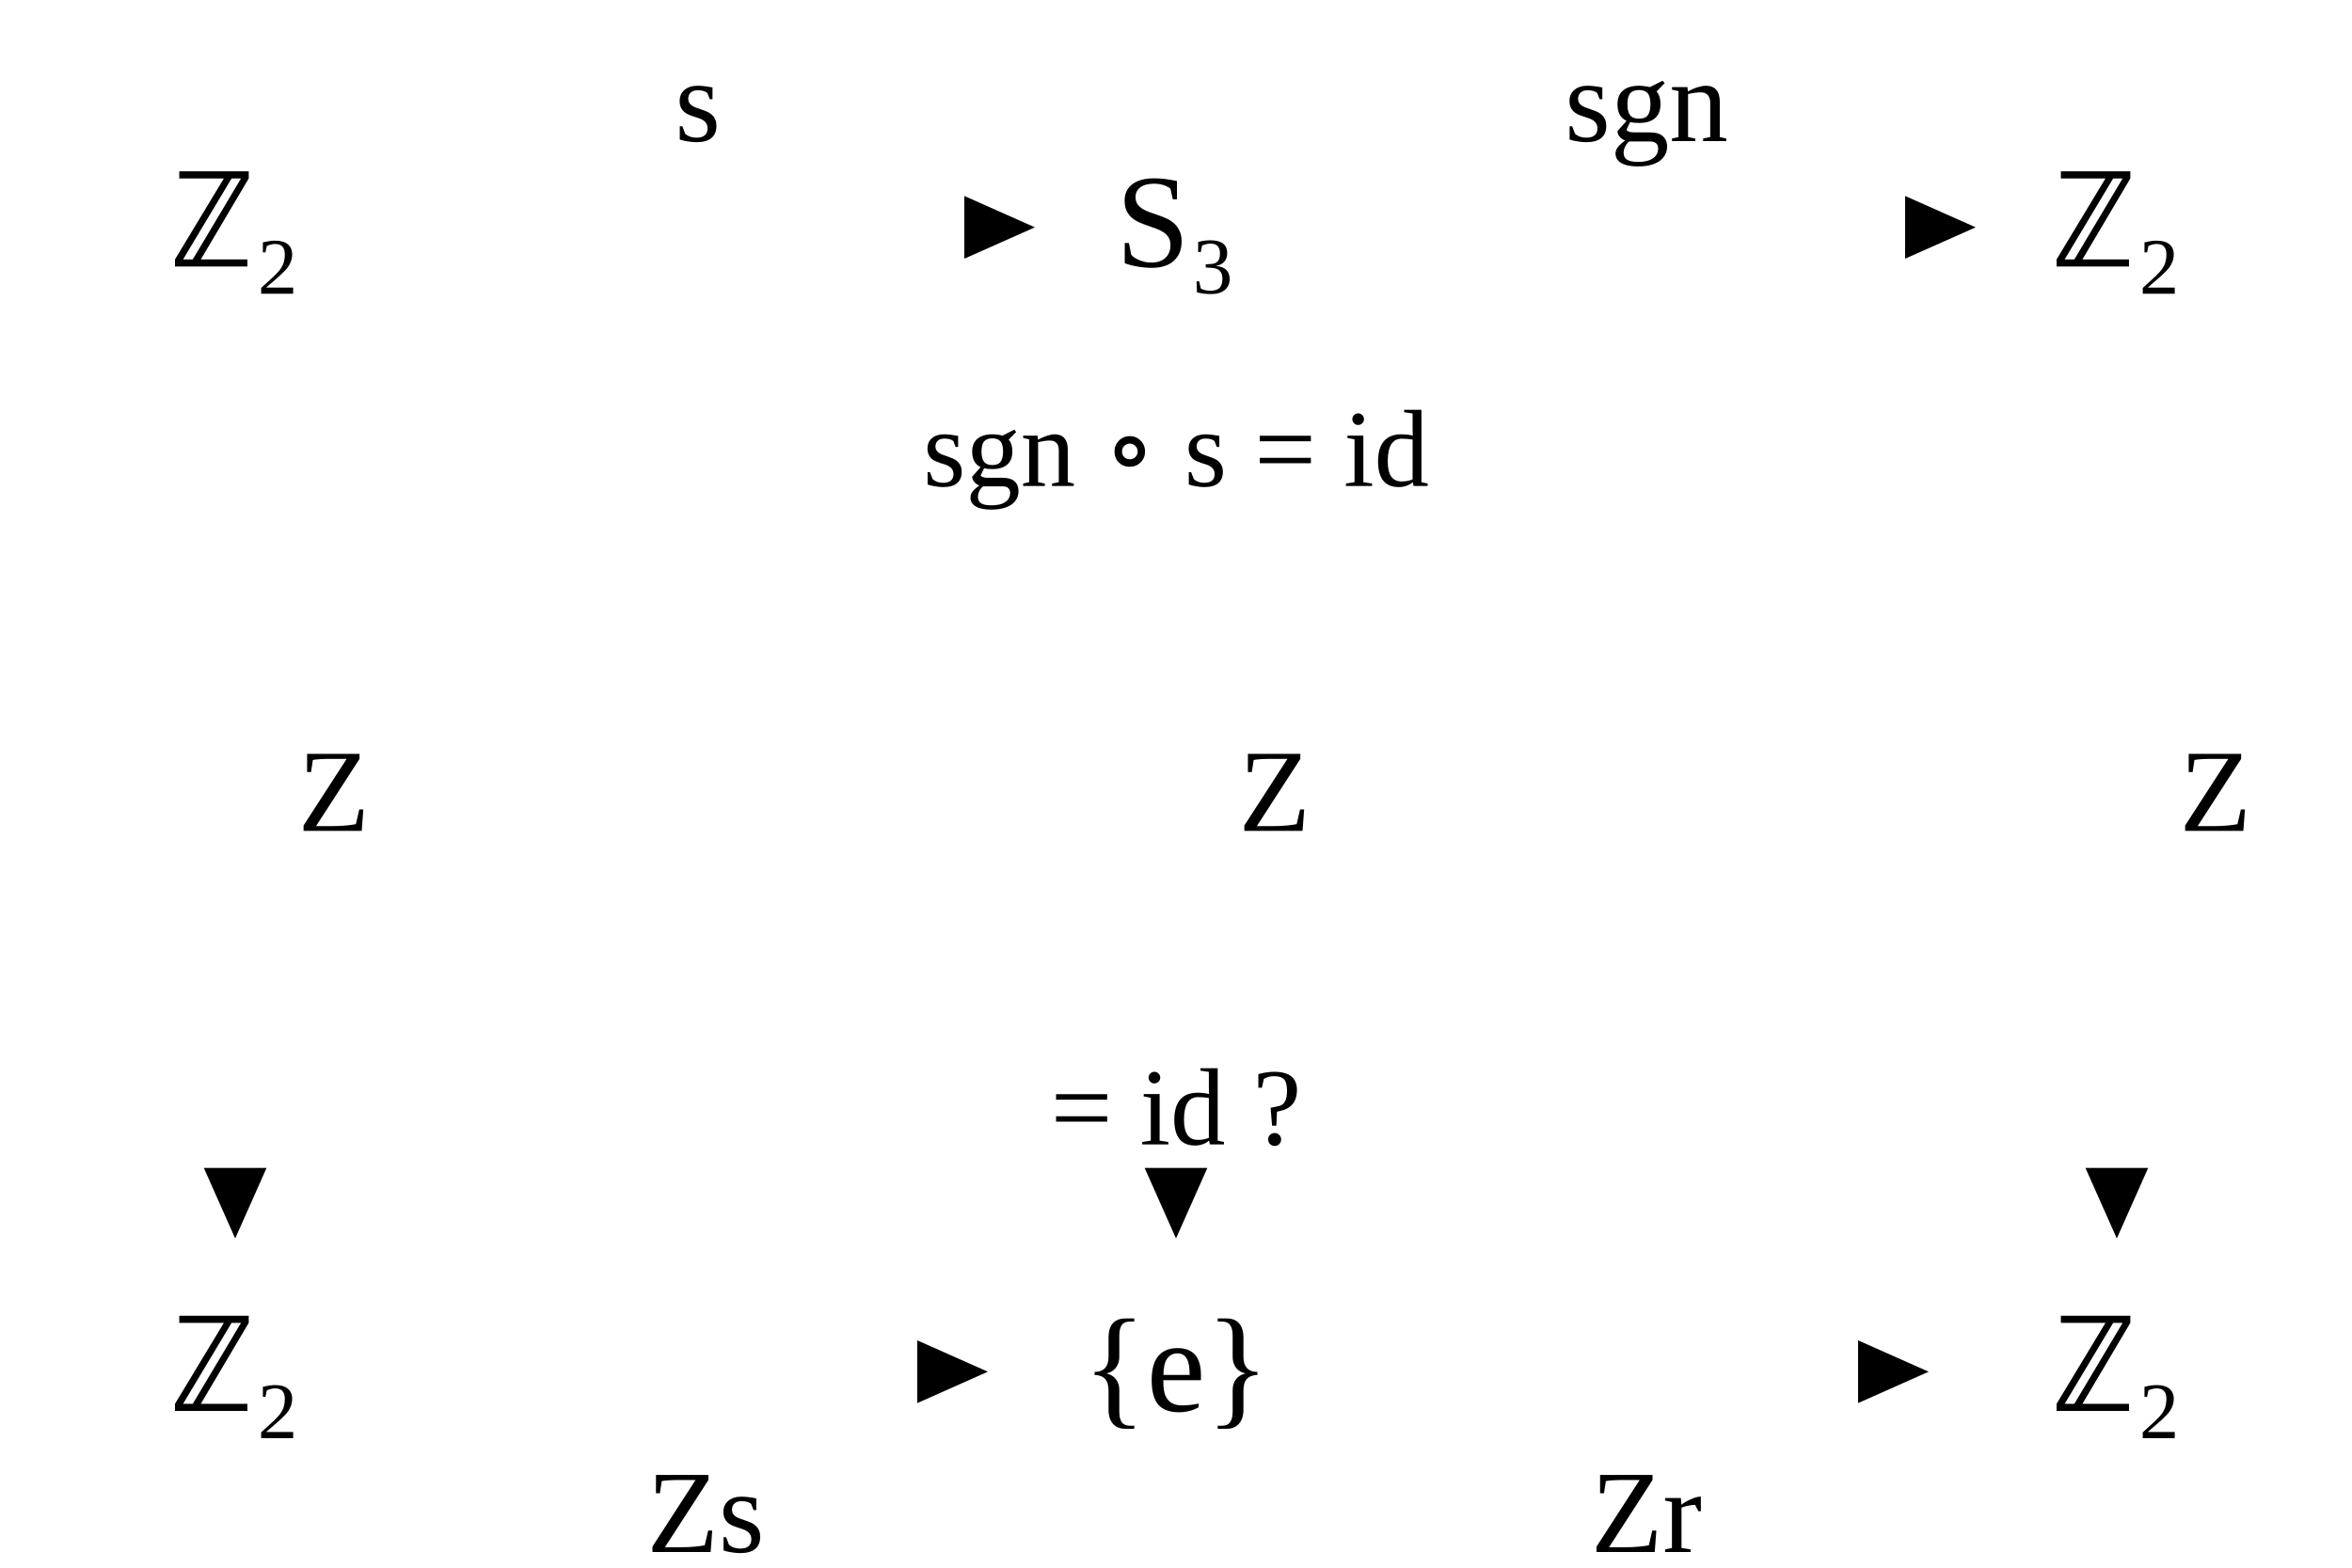
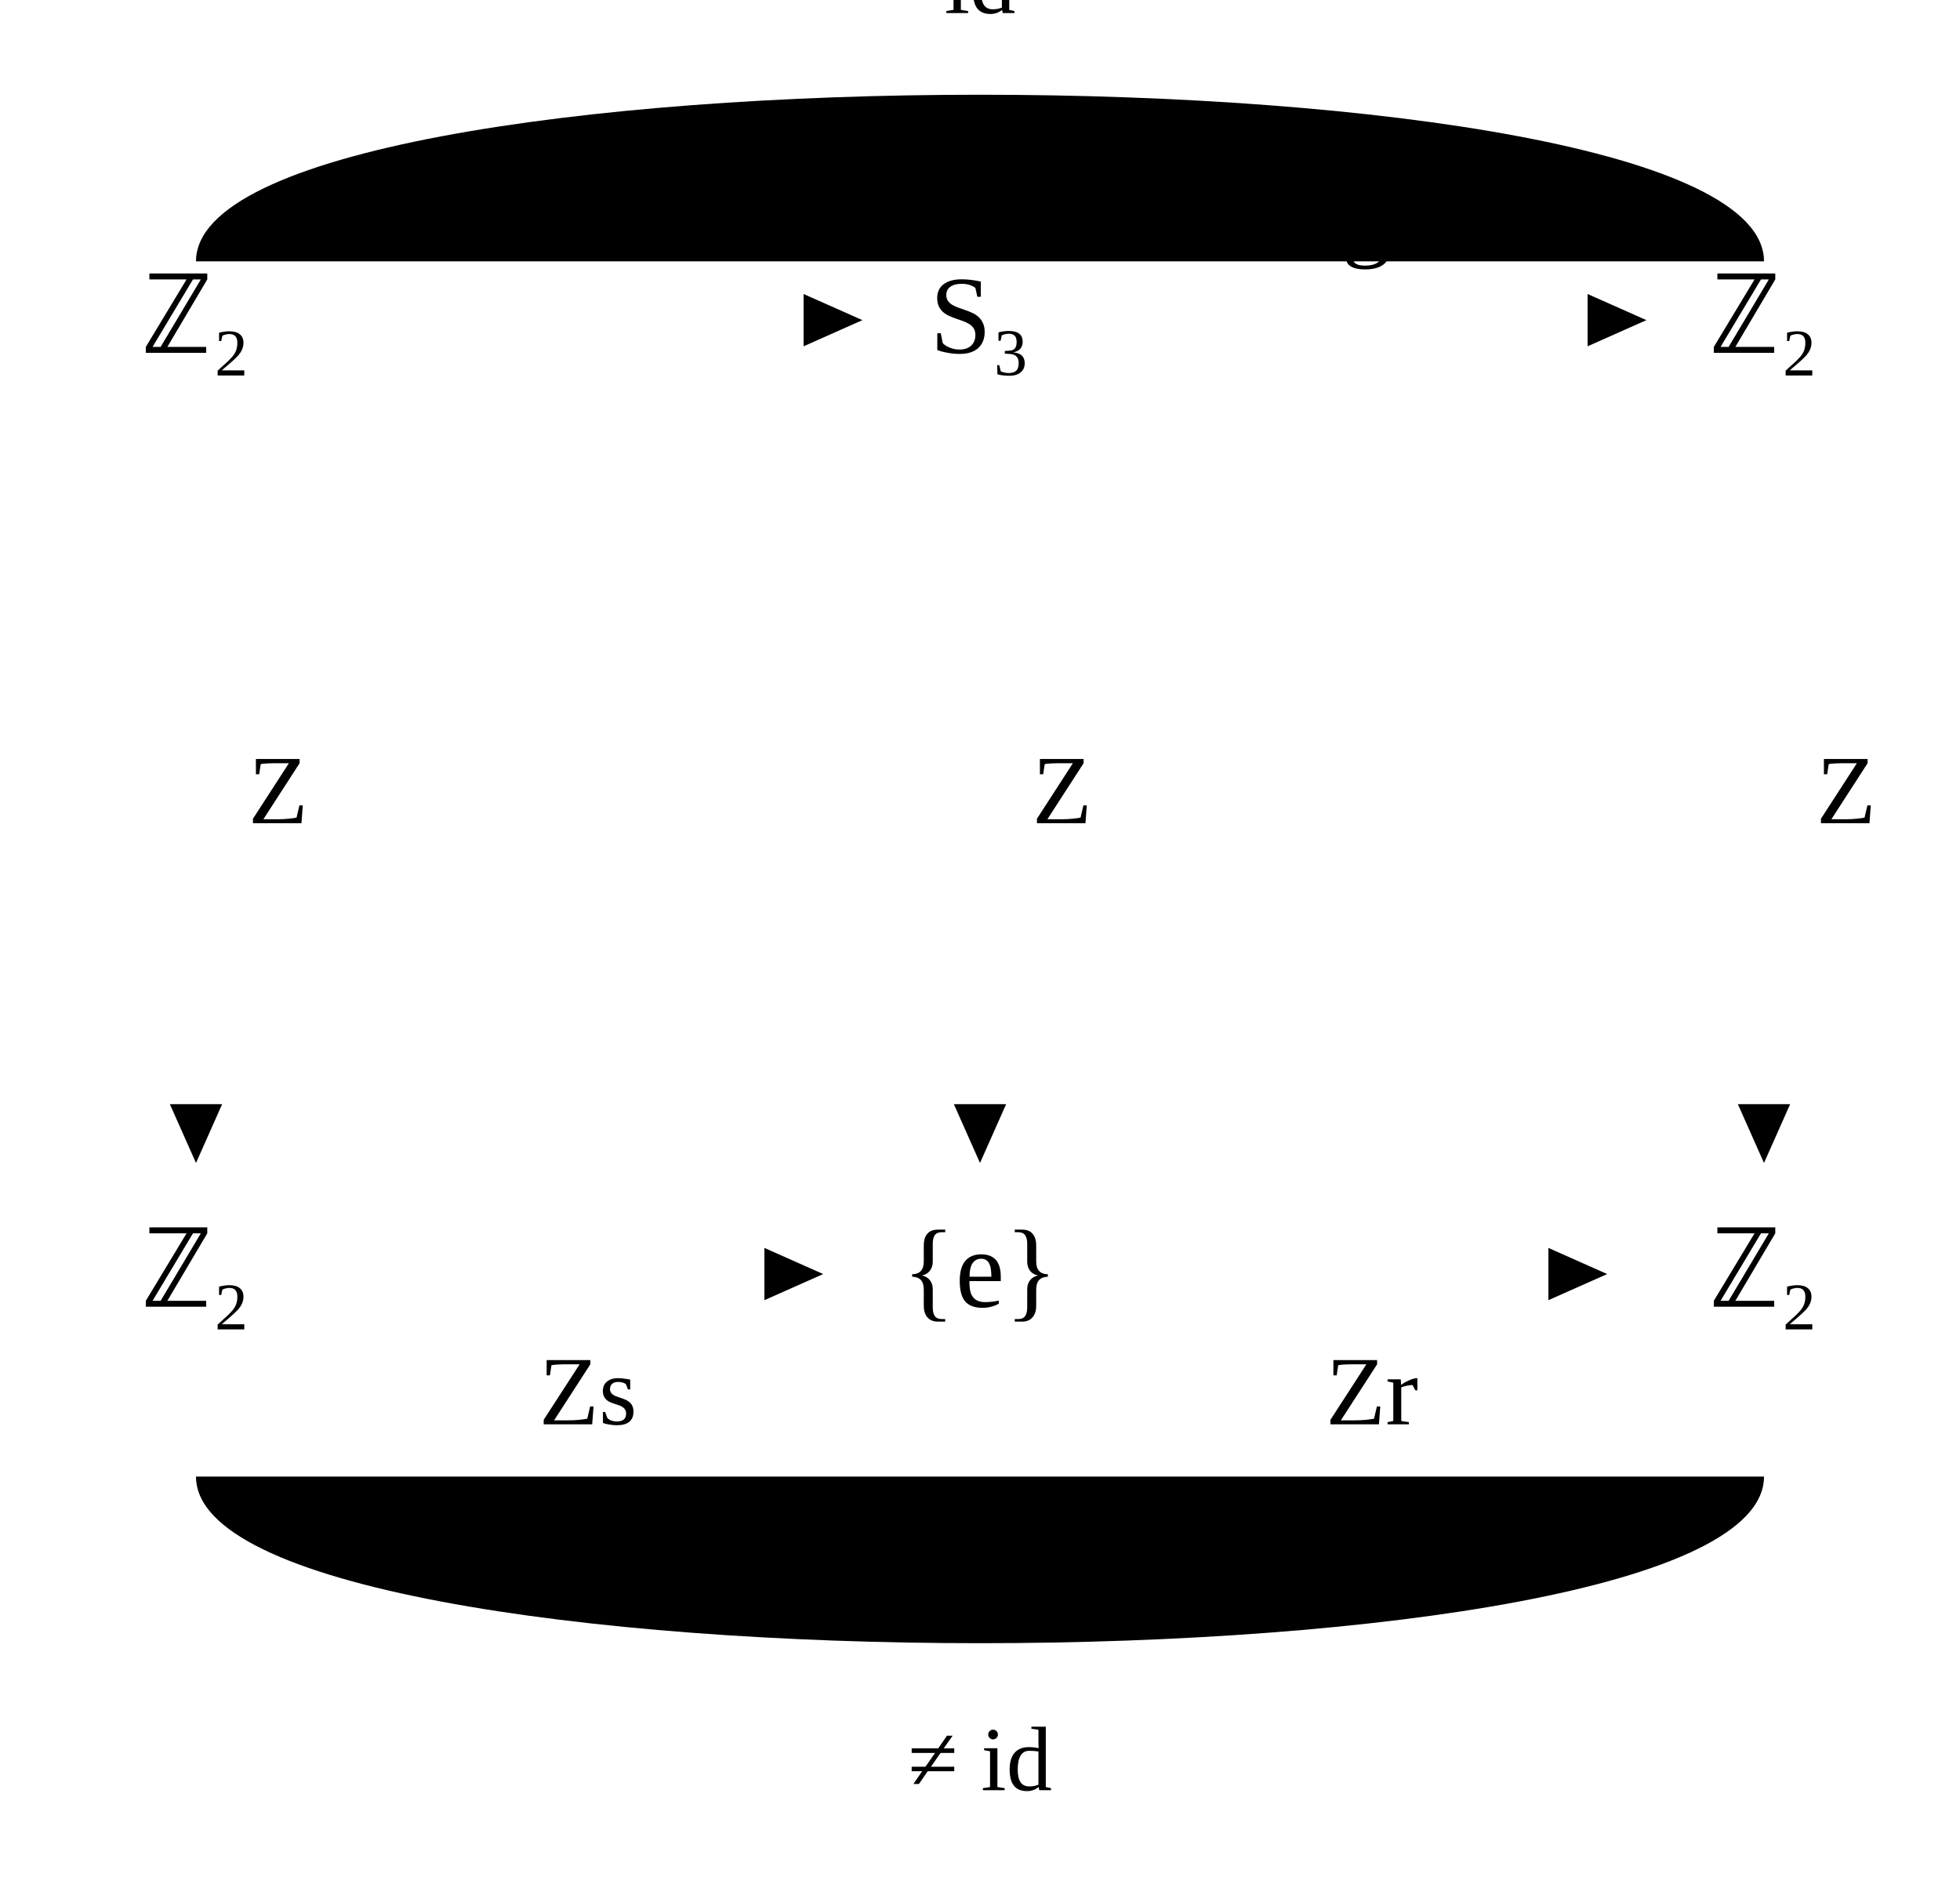
- <svg viewBox="0 0 300 200" width="300" role="img" aria-label="Наверху группа ℤ₂, стрелка в S3 и стрелка знака обратно в ℤ₂, композиция тождественна. Внизу их центры: ℤ₂, единичная группа, ℤ₂, и обратного пути внизу нет">
+ <svg viewBox="0 -20 300 290" width="300" role="img" aria-label="Наверху ℤ₂, стрелка s в S₃, стрелка sgn обратно в ℤ₂, дуга сверху над рядом — их композиция тождественна. Внизу центры после функтора: ℤ₂, единичная группа, ℤ₂, дуга снизу показывает, что композиция не может быть тождественной">
  <text class="s-txt" x="30" y="34" text-anchor="middle" font-size="17">ℤ₂</text>
  <text class="s-txt" x="150" y="34" text-anchor="middle" font-size="17">S₃</text>
  <text class="s-txt" x="270" y="34" text-anchor="middle" font-size="17">ℤ₂</text>
  <text class="s-txt" x="30" y="180" text-anchor="middle" font-size="17">ℤ₂</text>
  <text class="s-txt" x="150" y="180" text-anchor="middle" font-size="17">{e}</text>
  <text class="s-txt" x="270" y="180" text-anchor="middle" font-size="17">ℤ₂</text>
  <line class="s-thin" x1="46" y1="29" x2="132" y2="29" />
  <path class="s-ar-m" d="M123,25 l9,4 -9,4 z" />
  <line class="s-thin" x1="168" y1="29" x2="252" y2="29" />
  <path class="s-ar-m" d="M243,25 l9,4 -9,4 z" />
  <line class="s-thin" x1="54" y1="175" x2="126" y2="175" />
  <path class="s-ar-m" d="M117,171 l9,4 -9,4 z" />
  <line class="s-thin" x1="174" y1="175" x2="246" y2="175" />
  <path class="s-ar-m" d="M237,171 l9,4 -9,4 z" />
  <line class="s-dash" x1="30" y1="46" x2="30" y2="158" />
  <path class="s-ar-a" d="M26,149 l4,9 4,-9 z" />
  <line class="s-dash" x1="150" y1="46" x2="150" y2="158" />
  <path class="s-ar-a" d="M146,149 l4,9 4,-9 z" />
  <line class="s-dash" x1="270" y1="46" x2="270" y2="158" />
  <path class="s-ar-a" d="M266,149 l4,9 4,-9 z" />
  <text class="s-txt-m" x="89" y="18" text-anchor="middle" font-size="15">s</text>
  <text class="s-txt-m" x="210" y="18" text-anchor="middle" font-size="15">sgn</text>
  <text class="s-txt-m" x="90" y="198" text-anchor="middle" font-size="15">Zs</text>
  <text class="s-txt-m" x="210" y="198" text-anchor="middle" font-size="15">Zr</text>
  <text class="s-txt-m" x="38" y="106" font-size="15">Z</text>
  <text class="s-txt-m" x="158" y="106" font-size="15">Z</text>
  <text class="s-txt-m" x="278" y="106" font-size="15">Z</text>
-   <text class="s-txt-m" x="150" y="62" text-anchor="middle" font-size="14">sgn ∘ s = id</text>
-   <text class="s-txt-m" x="150" y="146" text-anchor="middle" font-size="14">= id ?</text>
+   <path class="s-line" d="M30,20 C30,-14 270,-14 270,20" />
+   <text class="s-txt-m" x="150" y="-18" text-anchor="middle" font-size="14">id</text>
+   <path class="s-line" d="M30,206 C30,240 270,240 270,206" />
+   <text class="s-txt-m" x="150" y="254" text-anchor="middle" font-size="14">≠ id</text>
</svg>
